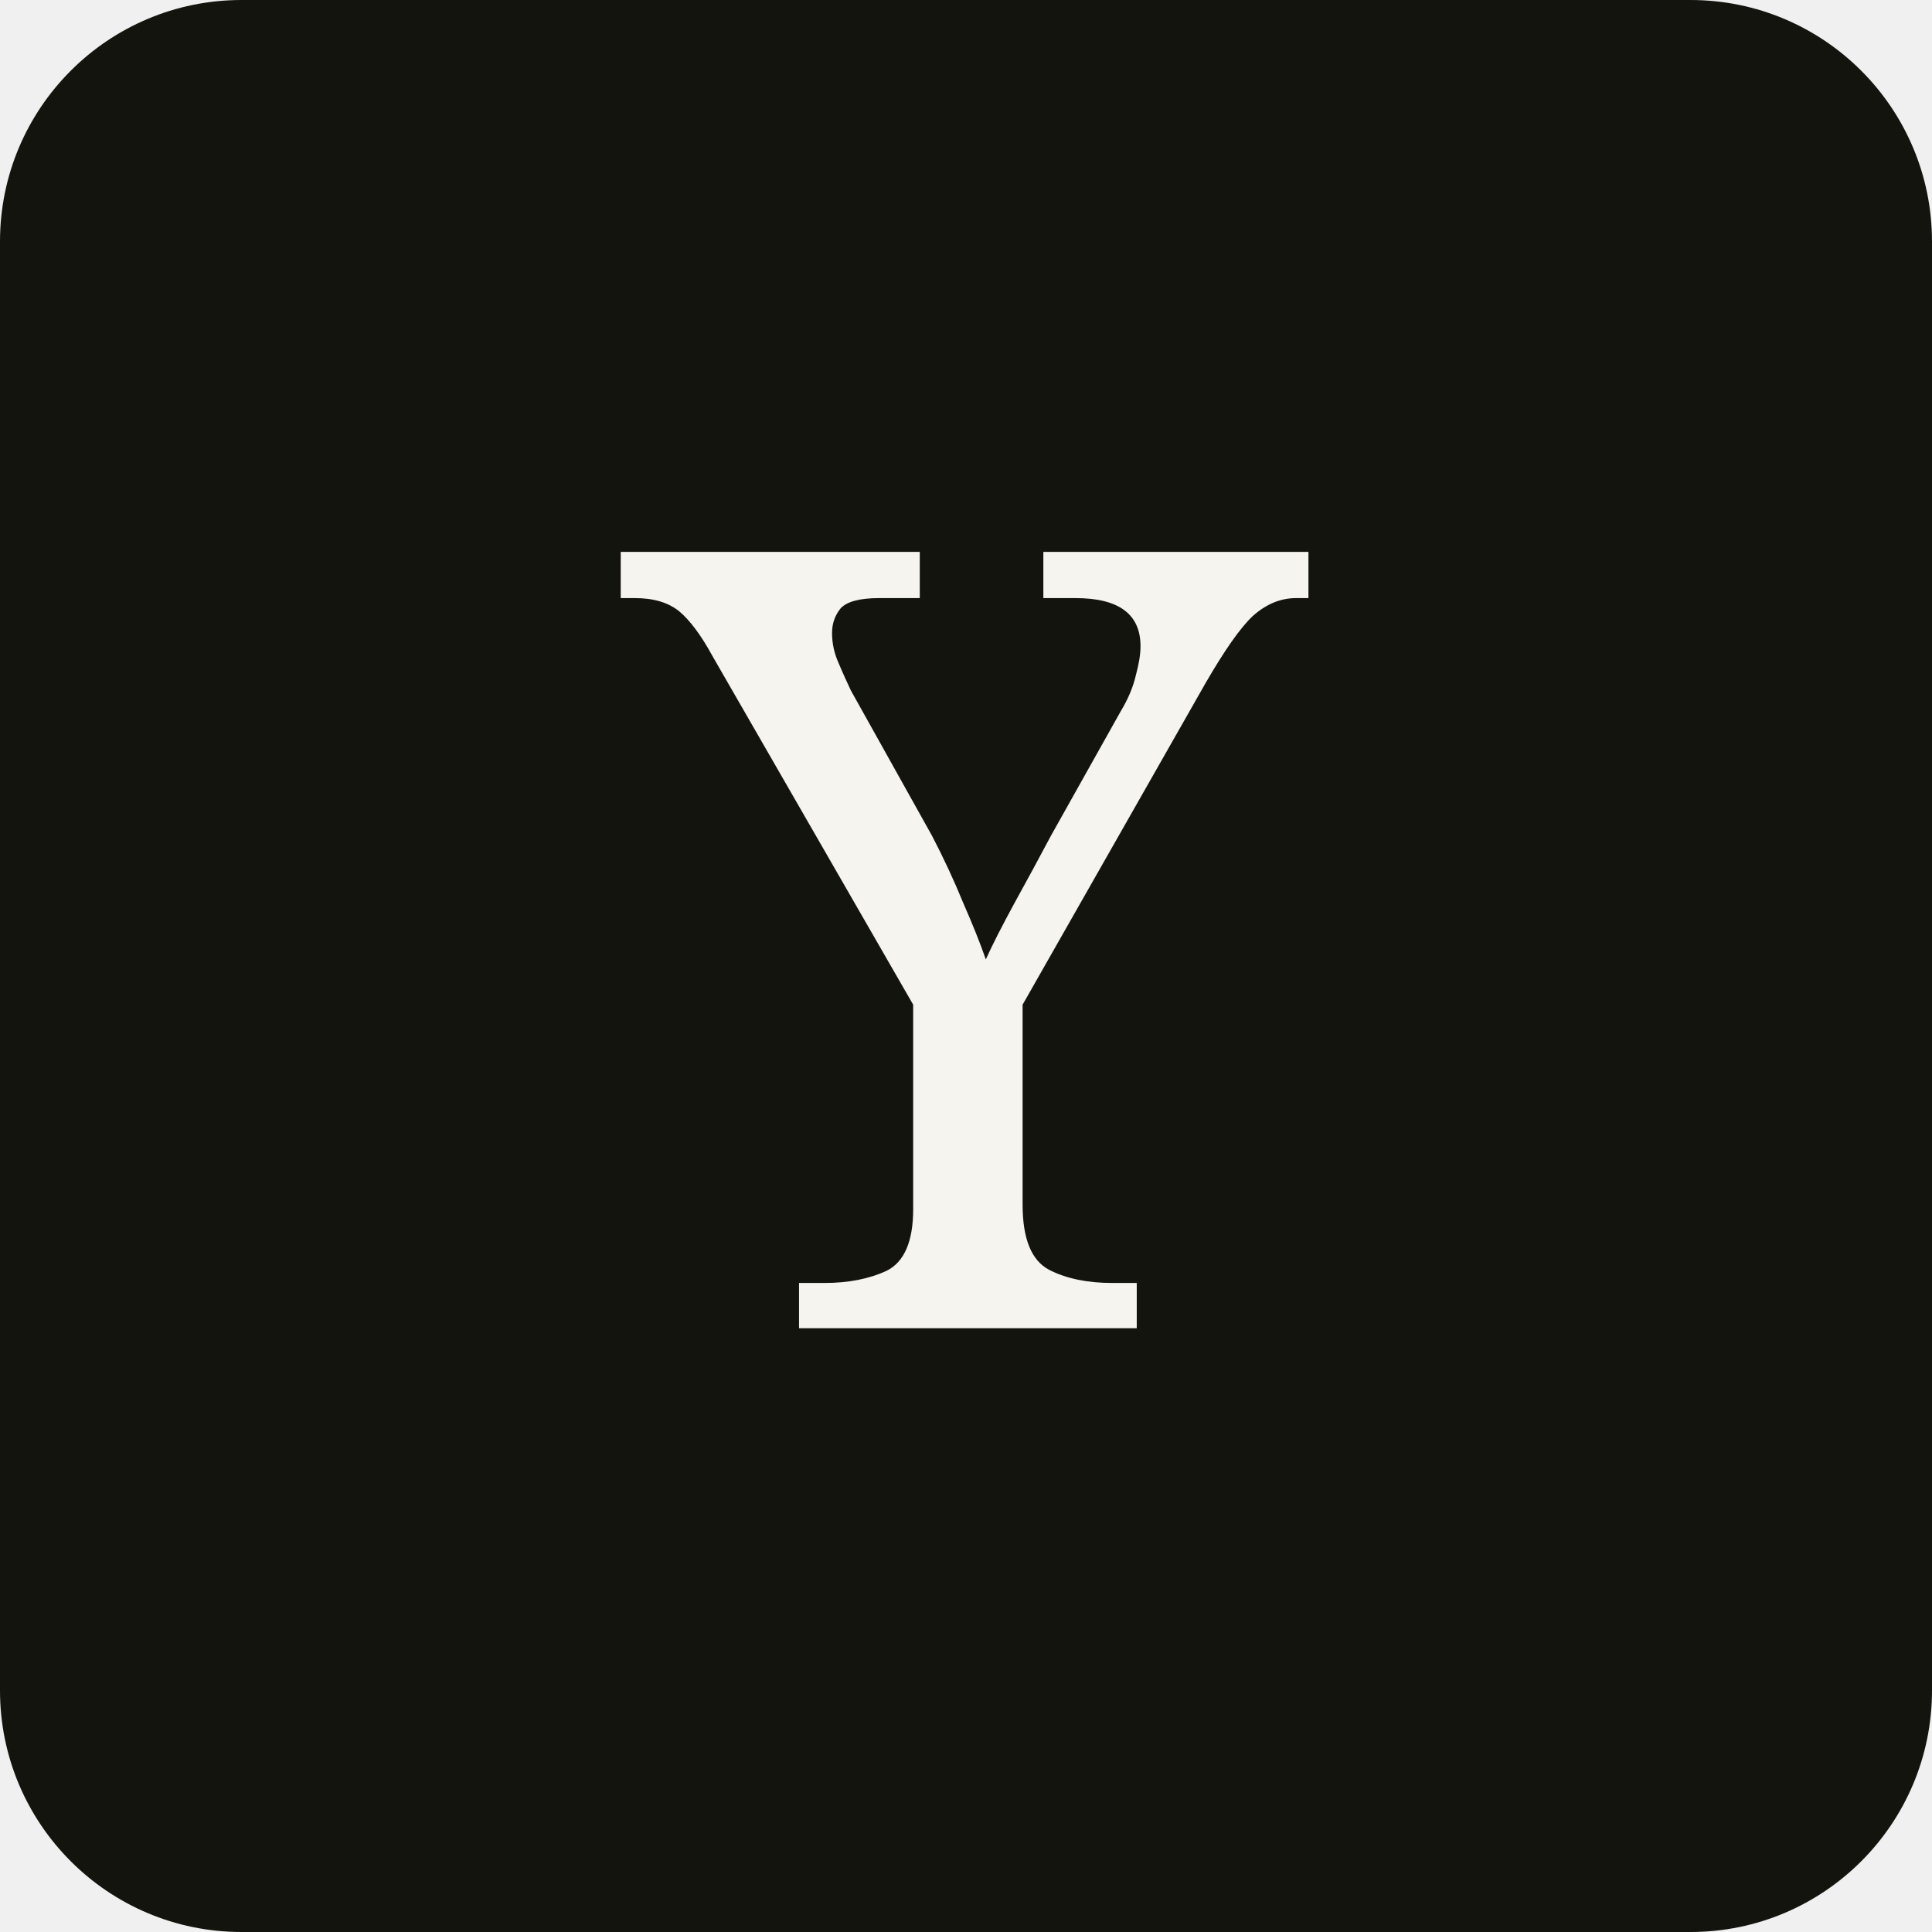
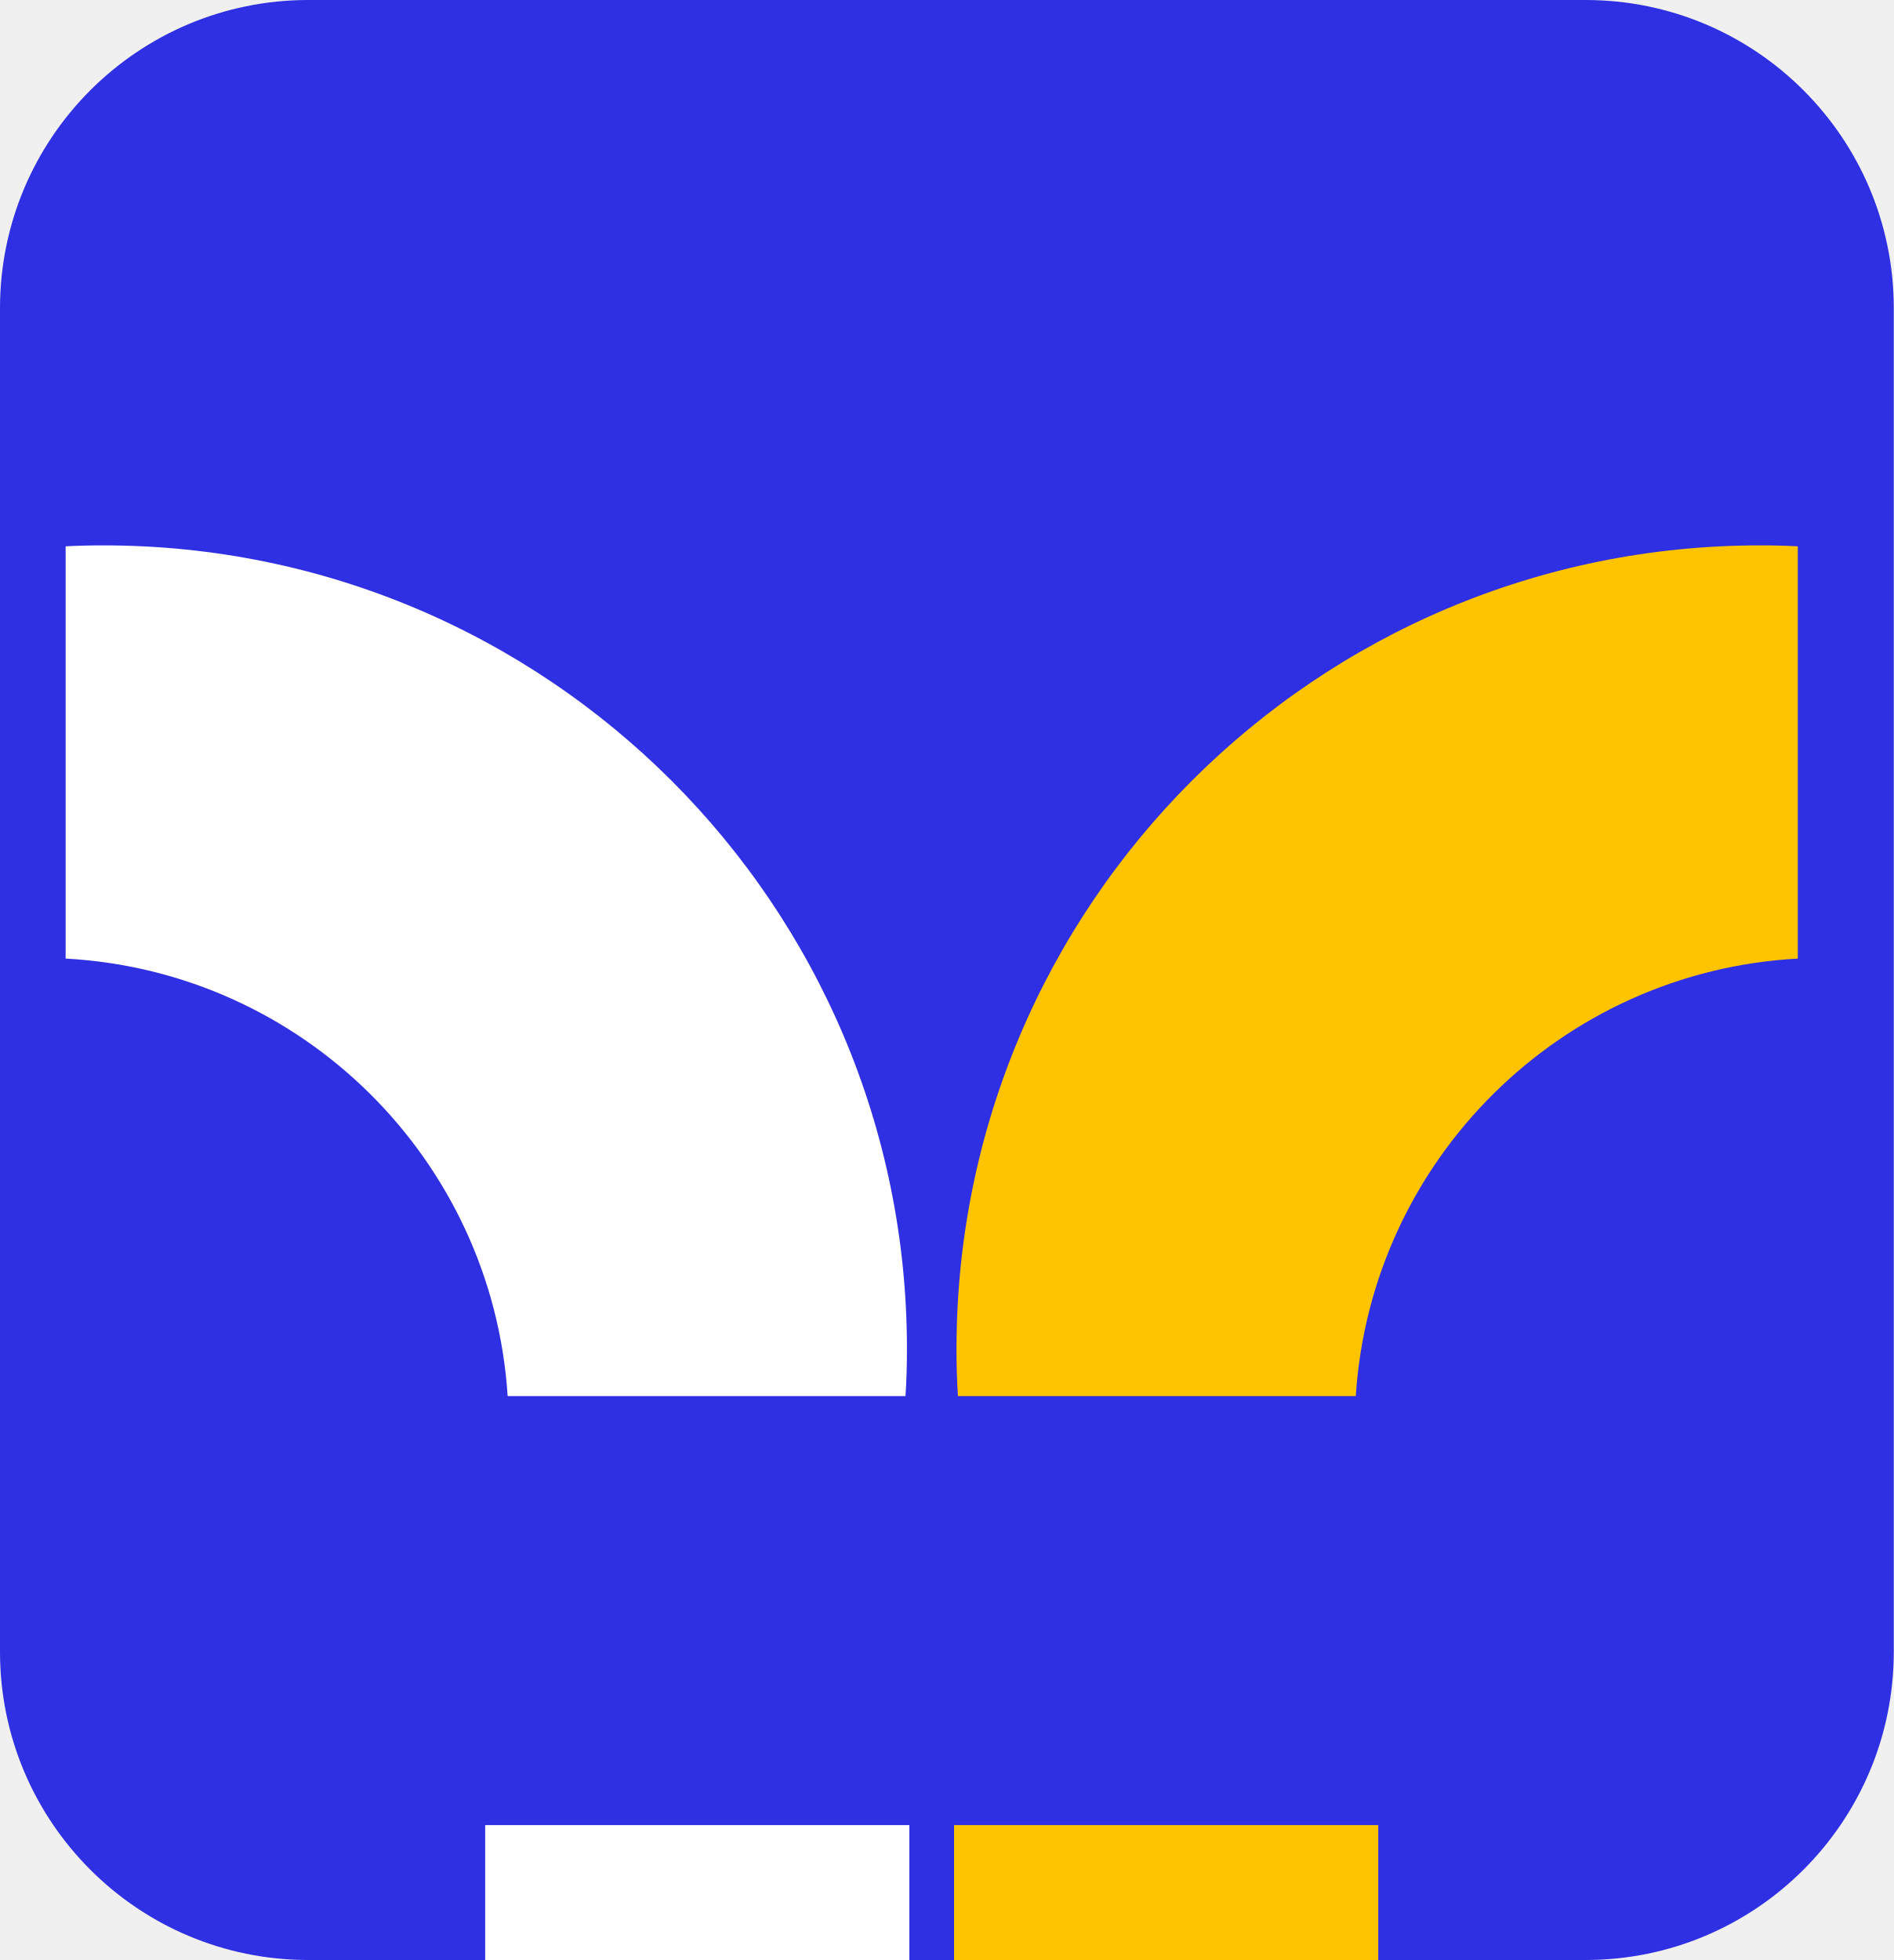
- <svg xmlns="http://www.w3.org/2000/svg" viewBox="0 0 32 32">
-   <rect width="32" height="32" rx="4" fill="#14140f" />
-   <text x="16" y="22" font-family="Georgia, serif" font-size="18" fill="#f6f4ef" text-anchor="middle">Y</text>
+ <svg xmlns="http://www.w3.org/2000/svg" viewBox="98 302 172 178">
+   <rect x="98" y="302" width="172" height="178" rx="28" fill="#2f2fe4" />
+   <g fill="#ffffff">
+     <path transform="matrix(1,0,0,-1,0,824)" d="M180.591 317.726H142.065V356.252H180.591Z" />
+     <path transform="matrix(1,0,0,-1,180.372,424.507)" d="M0 0C0-1.431-.036-2.862-.133-4.281H-36.265C-37.647 17.174-54.906 34.288-76.411 35.452V72.893C-75.27 72.954-74.13 72.978-72.978 72.978-32.675 72.978 0 40.303 0 0" />
+   </g>
+   <g fill="#ffc300">
+     <path transform="matrix(1,0,0,-1,0,824)" d="M223.177 317.726H184.651V356.252H223.177Z" />
+     <path transform="matrix(1,0,0,-1,184.8718,424.507)" d="M0 0C0-1.431 .036-2.862 .133-4.281H36.265C37.647 17.174 54.906 34.288 76.411 35.452V72.893C75.27 72.954 74.13 72.978 72.978 72.978 32.675 72.978 0 40.303 0 0" />
+   </g>
</svg>
